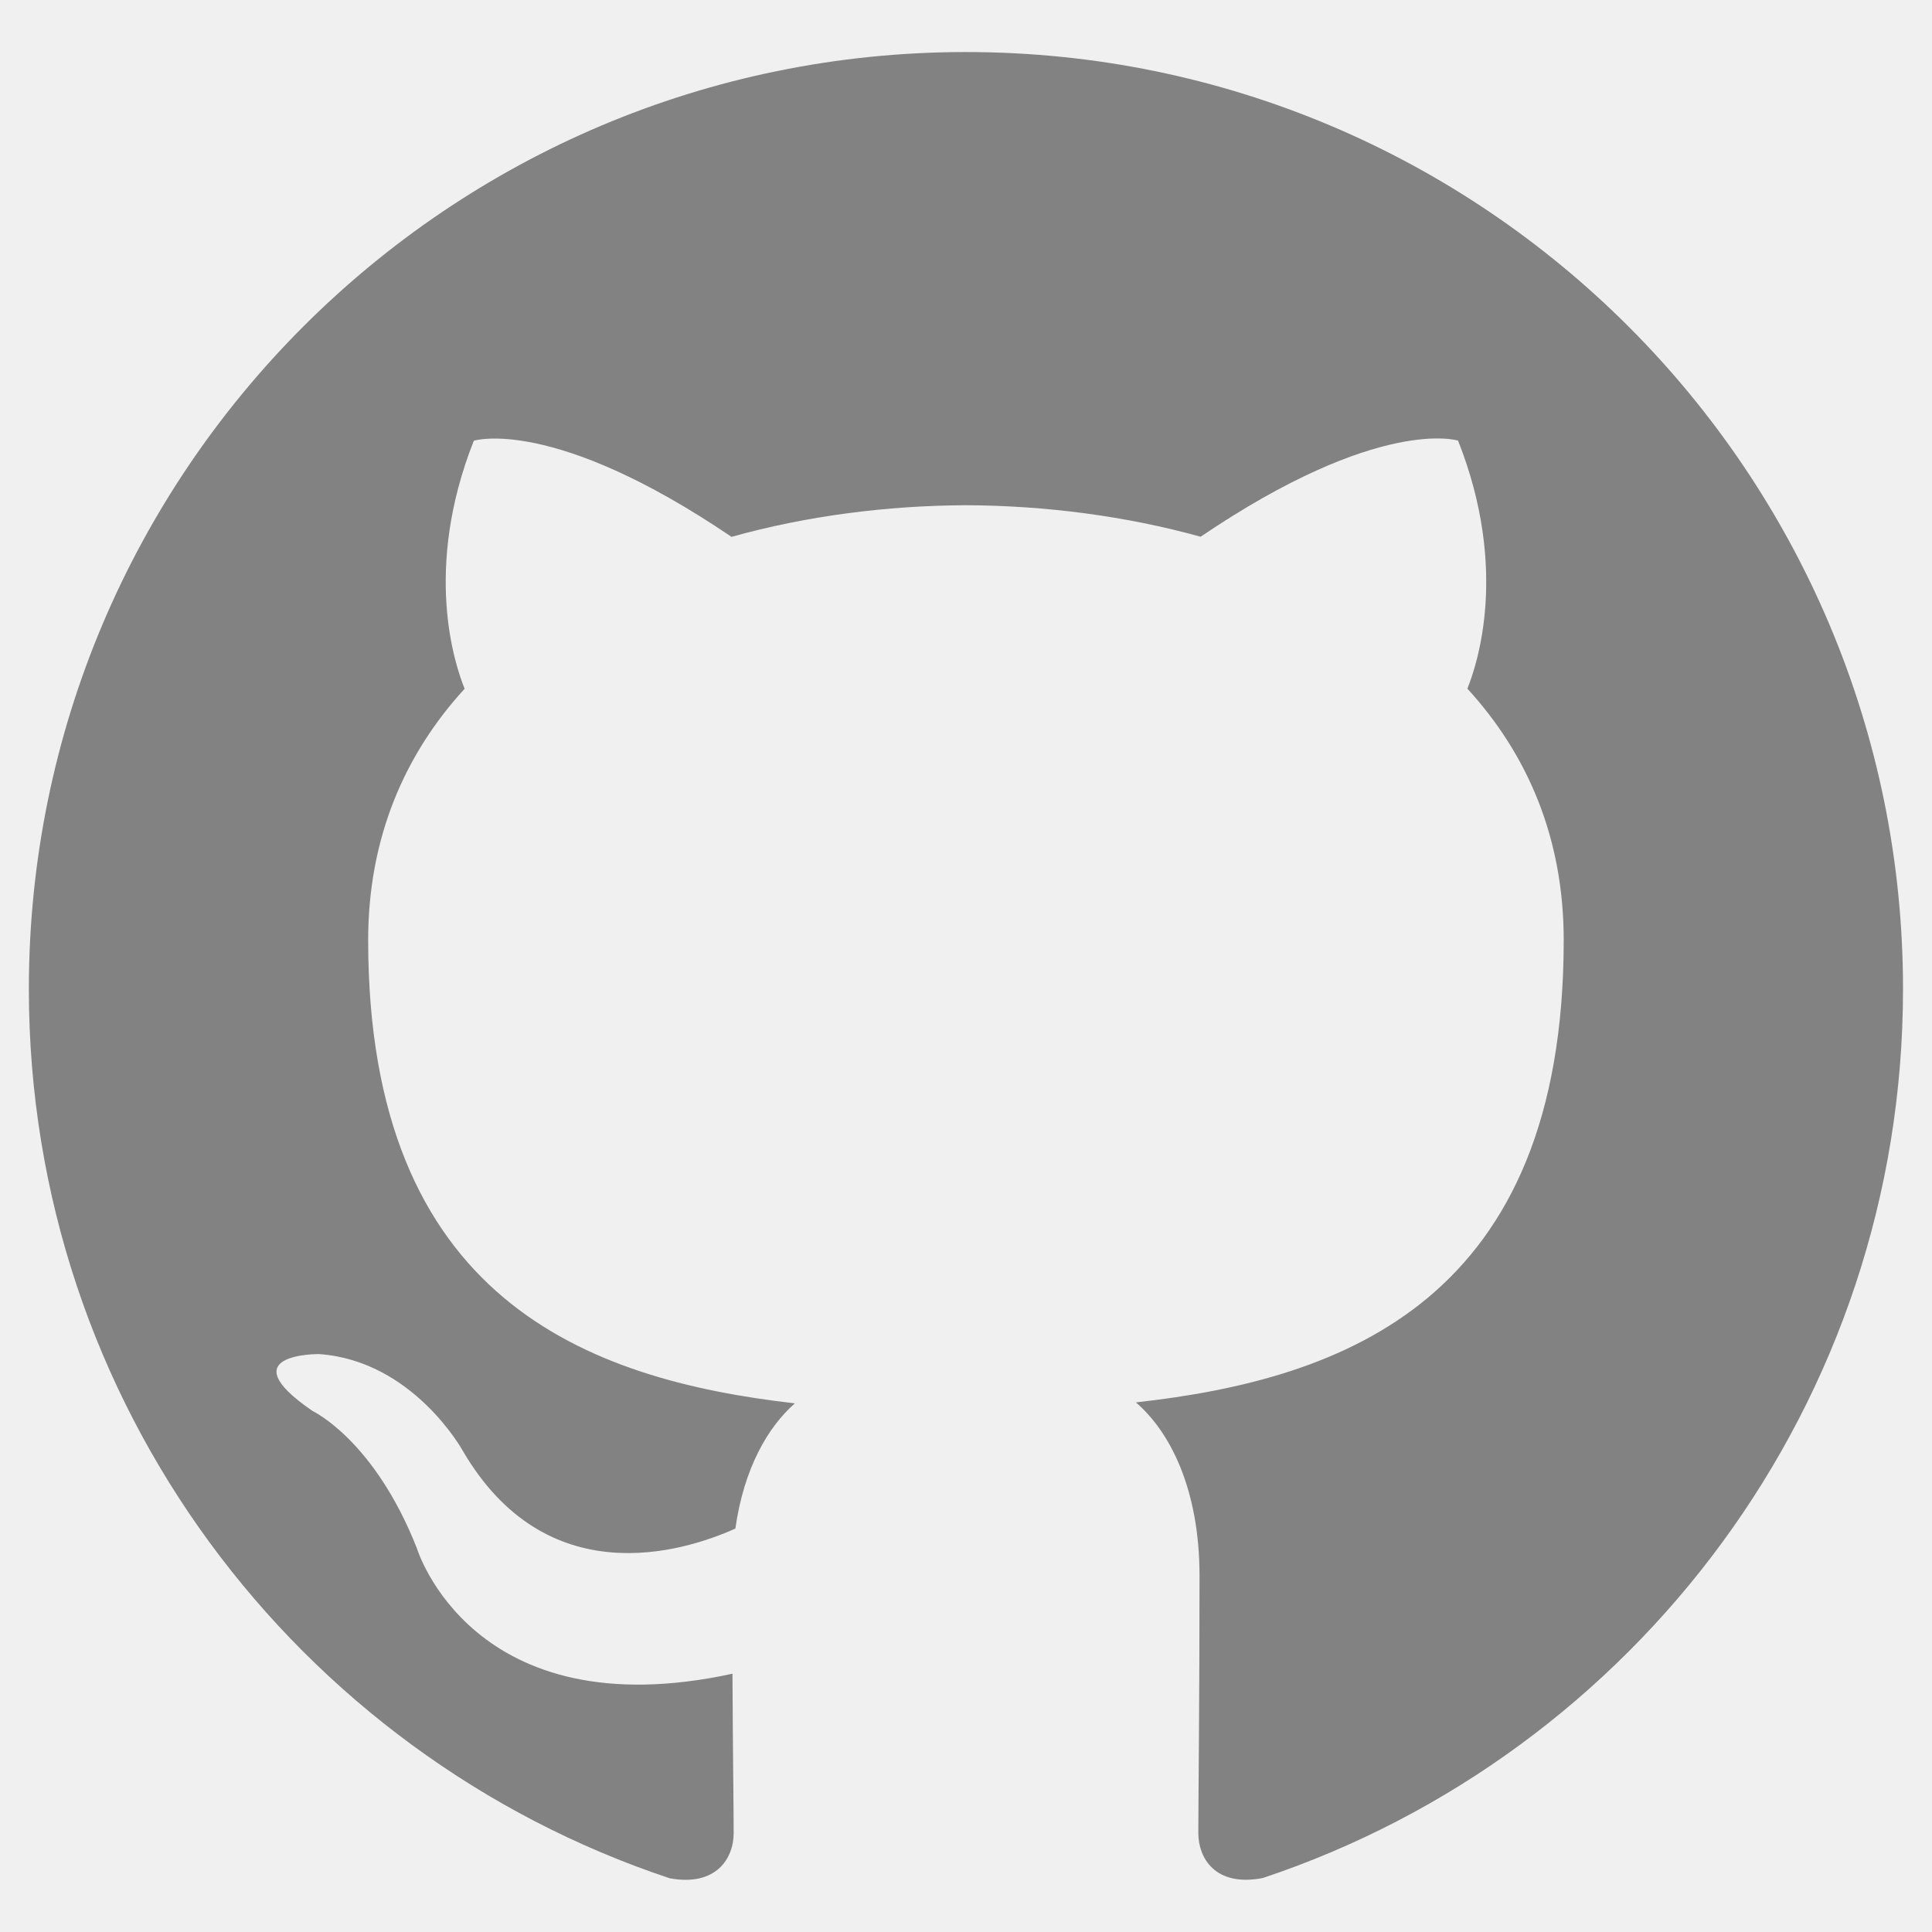
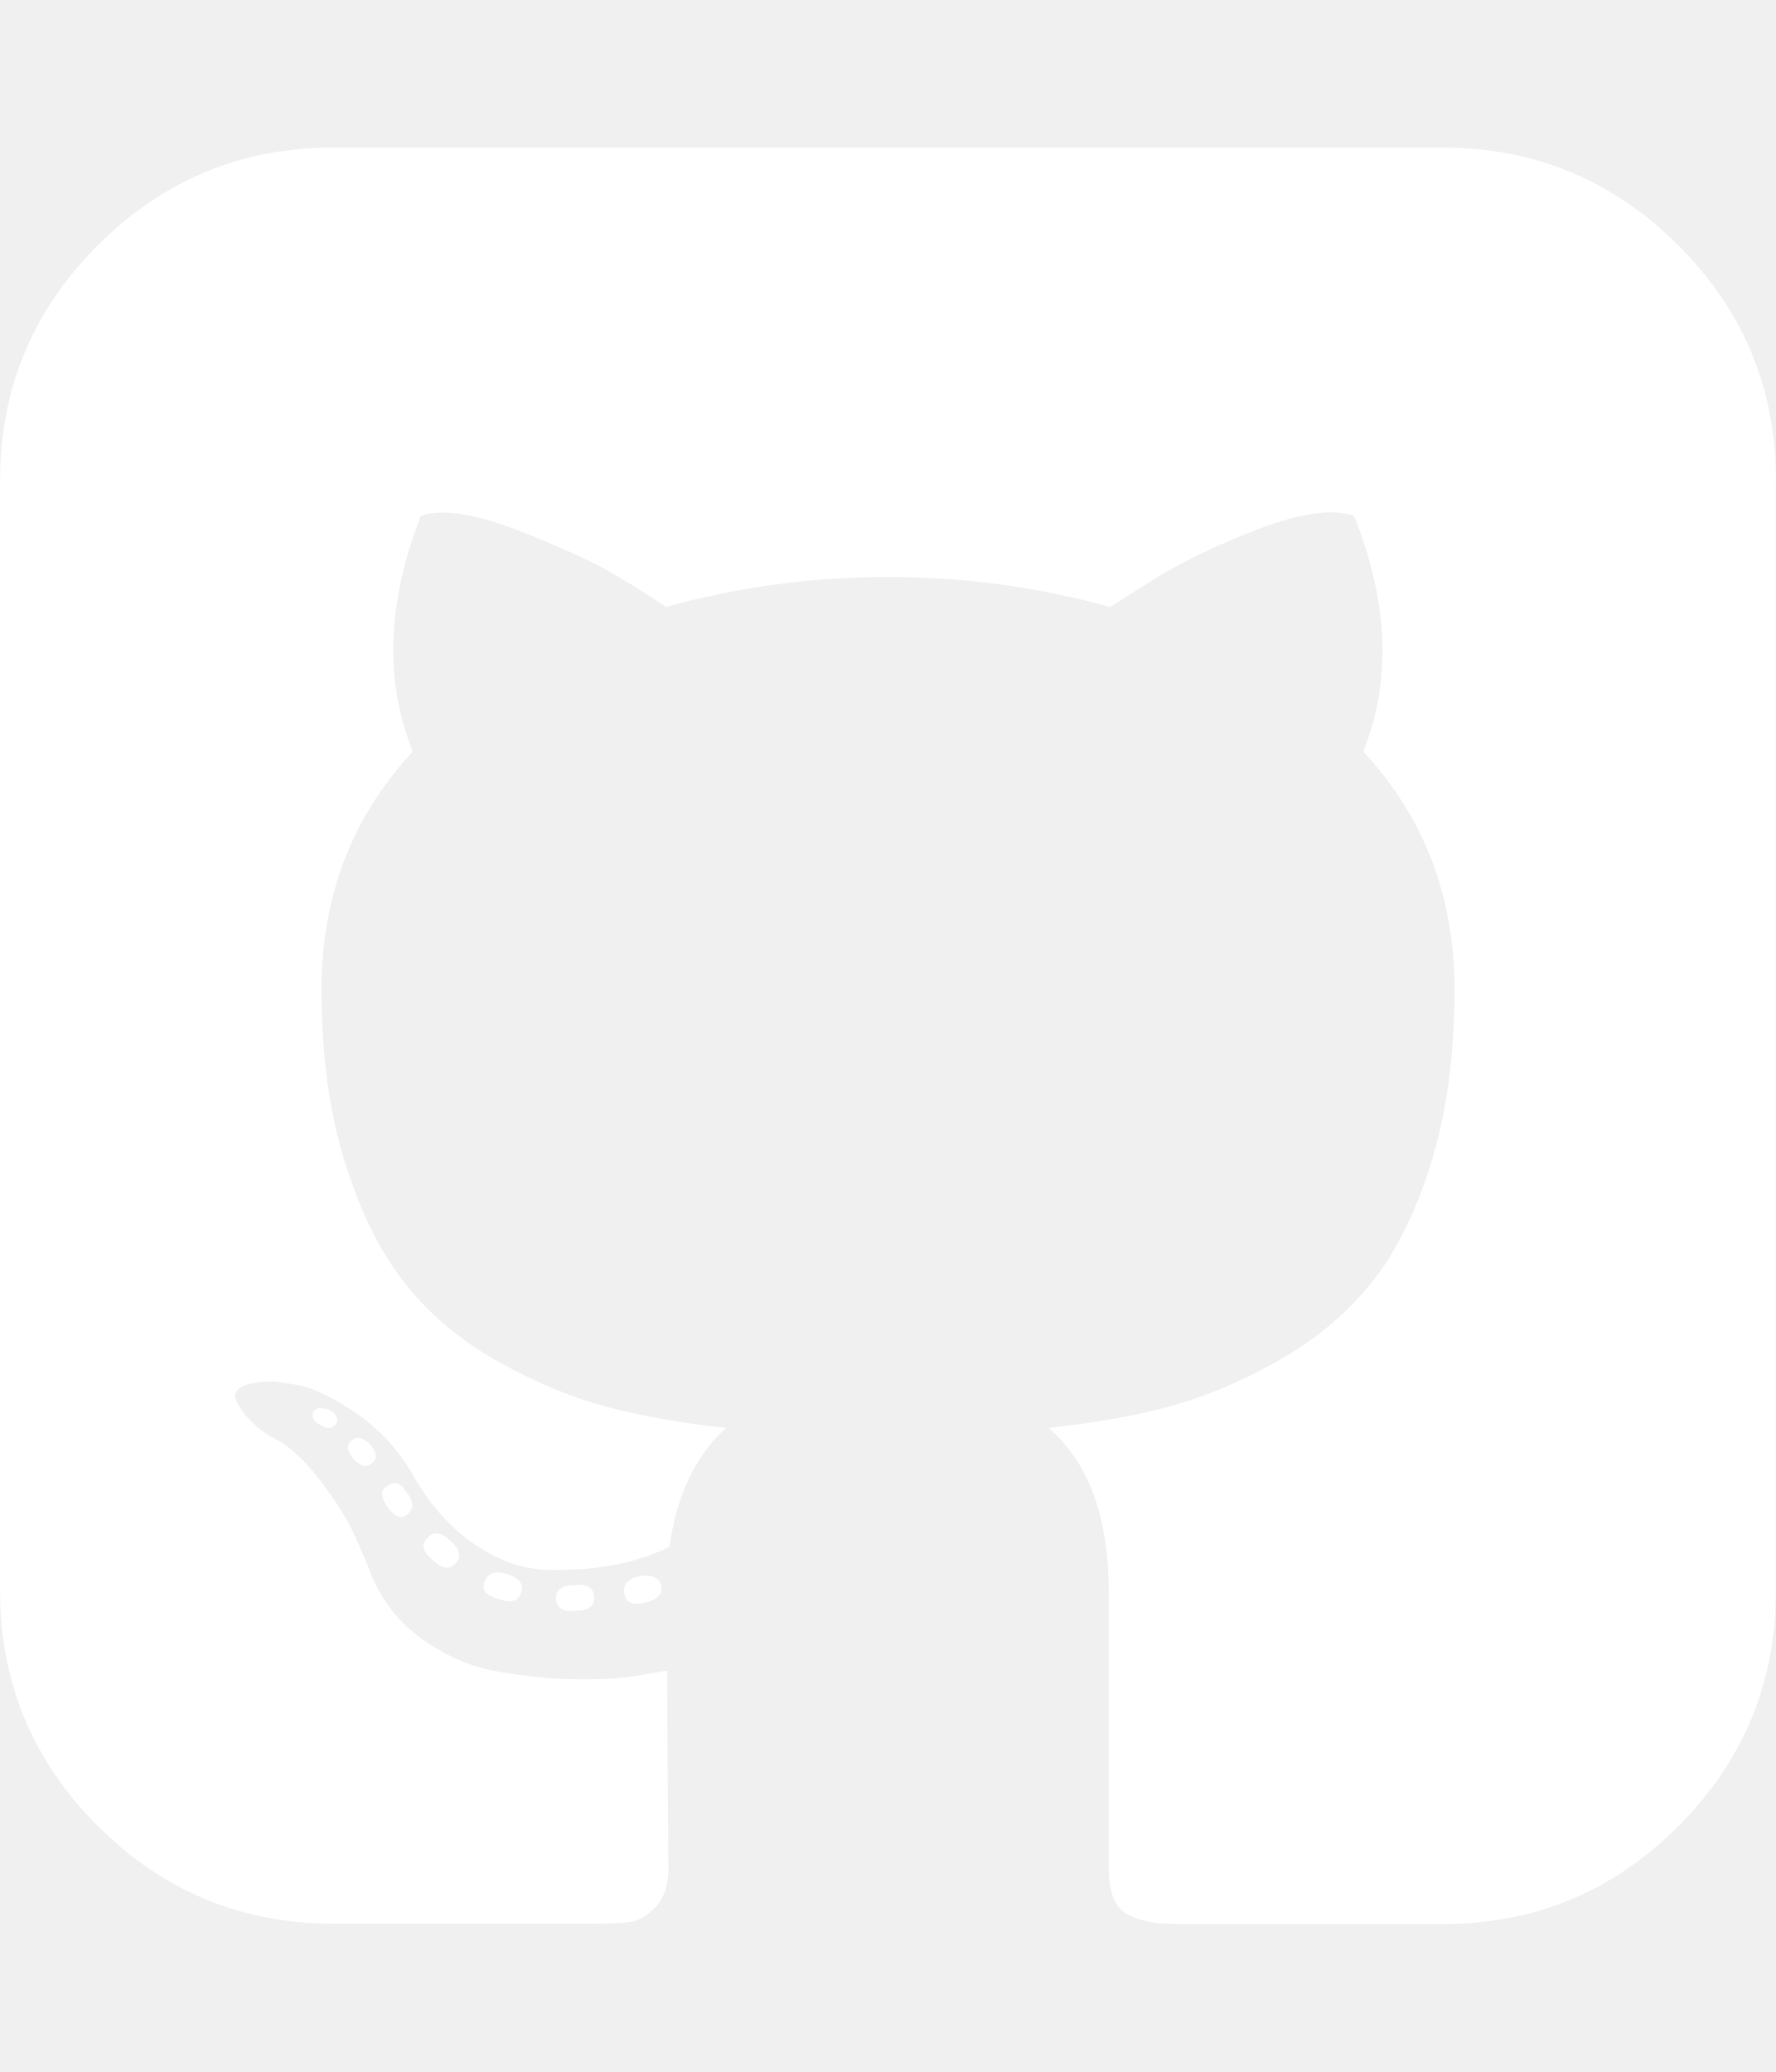
- <svg viewBox="0 0 16 16">
-   <path fill="#828282" d="M7.999,0.431c-4.285,0-7.76,3.474-7.76,7.761 c0,3.428,2.223,6.337,5.307,7.363c0.388,0.071,0.53-0.168,0.53-0.374c0-0.184-0.007-0.672-0.01-1.32 c-2.159,0.469-2.614-1.04-2.614-1.04c-0.353-0.896-0.862-1.135-0.862-1.135c-0.705-0.481,0.053-0.472,0.053-0.472 c0.779,0.055,1.189,0.8,1.189,0.8c0.692,1.186,1.816,0.843,2.258,0.645c0.071-0.502,0.271-0.843,0.493-1.037 C4.86,11.425,3.049,10.76,3.049,7.786c0-0.847,0.302-1.54,0.799-2.082C3.768,5.507,3.501,4.718,3.924,3.65 c0,0,0.652-0.209,2.134,0.796C6.677,4.273,7.34,4.187,8,4.184c0.659,0.003,1.323,0.089,1.943,0.261 c1.482-1.004,2.132-0.796,2.132-0.796c0.423,1.068,0.157,1.857,0.077,2.054c0.497,0.542,0.798,1.235,0.798,2.082 c0,2.981-1.814,3.637-3.543,3.829c0.279,0.24,0.527,0.713,0.527,1.437c0,1.037-0.01,1.874-0.01,2.129 c0,0.208,0.14,0.449,0.534,0.373c3.081-1.028,5.302-3.935,5.302-7.362C15.76,3.906,12.285,0.431,7.999,0.431z" />
+ <svg xmlns="http://www.w3.org/2000/svg" version="1.1" width="24" height="28" viewBox="0 0 24 28">
+   <path fill="#fff" d="M6.156 21.125q-0.125 0.141-0.313-0.047-0.203-0.172-0.063-0.297 0.125-0.141 0.313 0.047 0.187 0.172 0.063 0.297zM5.5 20.172q0.141 0.187 0 0.297-0.125 0.094-0.266-0.109t0-0.281q0.141-0.109 0.266 0.094zM4.547 19.234q-0.078 0.109-0.203 0.031-0.156-0.078-0.109-0.187 0.047-0.078 0.203-0.031 0.156 0.078 0.109 0.187zM5.031 19.766q-0.094 0.109-0.25-0.047-0.141-0.172-0.031-0.25 0.094-0.094 0.25 0.047 0.141 0.172 0.031 0.25zM7.047 21.516q-0.063 0.187-0.297 0.094-0.266-0.063-0.203-0.234t0.297-0.109q0.25 0.078 0.203 0.25zM8.031 21.594q0 0.172-0.25 0.172-0.266 0.031-0.266-0.172 0-0.172 0.25-0.172 0.266-0.031 0.266 0.172zM8.937 21.438q0.031 0.156-0.219 0.219t-0.281-0.125 0.219-0.234q0.25-0.031 0.281 0.141zM24 6.5v15q0 1.859-1.32 3.18t-3.18 1.32h-3.5q-0.25 0-0.383-0.016t-0.305-0.078-0.25-0.227-0.078-0.43v-3.734q0-1.516-0.812-2.219 0.891-0.094 1.602-0.281t1.469-0.609 1.266-1.039 0.828-1.641 0.32-2.352q0-1.891-1.234-3.219 0.578-1.422-0.125-3.187-0.438-0.141-1.266 0.172t-1.437 0.688l-0.594 0.375q-1.453-0.406-3-0.406t-3 0.406q-0.25-0.172-0.664-0.422t-1.305-0.602-1.344-0.211q-0.688 1.766-0.109 3.187-1.234 1.328-1.234 3.219 0 1.328 0.32 2.344t0.82 1.641 1.258 1.047 1.469 0.609 1.602 0.281q-0.625 0.562-0.766 1.609-0.328 0.156-0.703 0.234t-0.891 0.078-1.023-0.336-0.867-0.977q-0.297-0.5-0.758-0.812t-0.773-0.375l-0.313-0.047q-0.328 0-0.453 0.070t-0.078 0.18 0.141 0.219 0.203 0.187l0.109 0.078q0.344 0.156 0.68 0.594t0.492 0.797l0.156 0.359q0.203 0.594 0.688 0.961t1.047 0.469 1.086 0.109 0.867-0.055l0.359-0.063q0 0.594 0.008 1.609t0.008 1.062q0 0.344-0.172 0.523t-0.344 0.203-0.516 0.023h-3.5q-1.859 0-3.18-1.32t-1.32-3.18v-15q0-1.859 1.32-3.18t3.18-1.32h15q1.859 0 3.18 1.32t1.32 3.18z" />
</svg>
